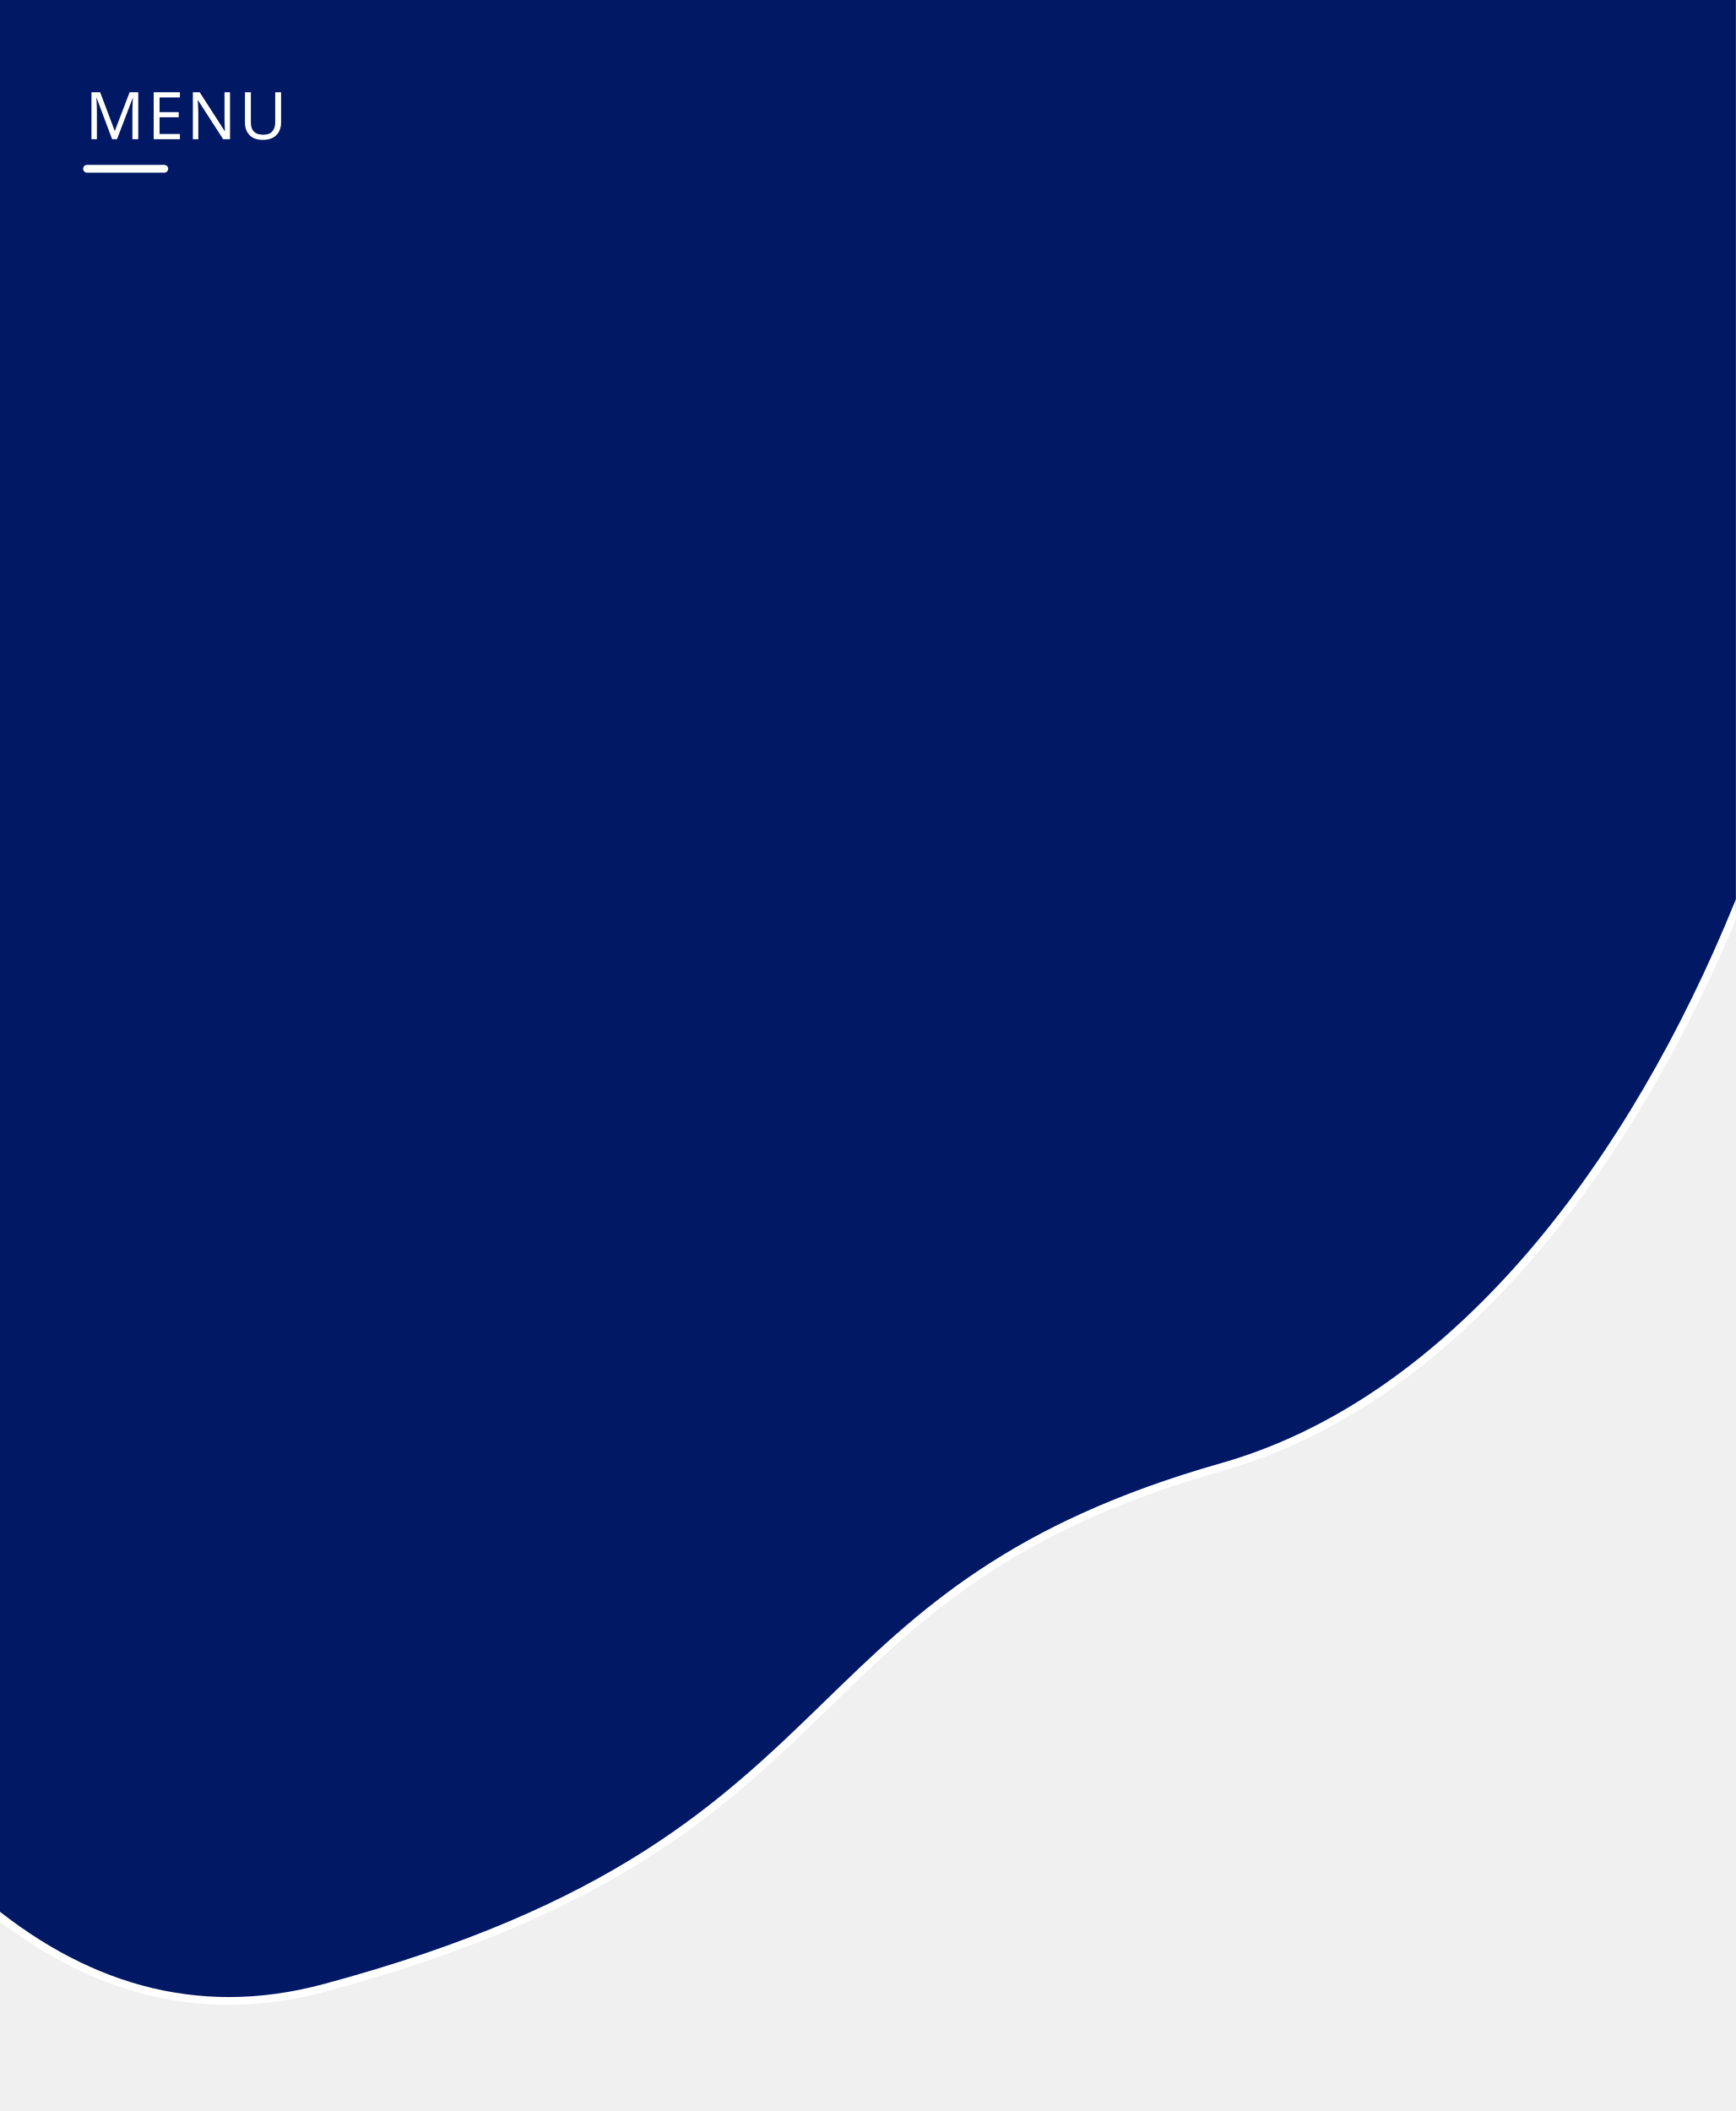
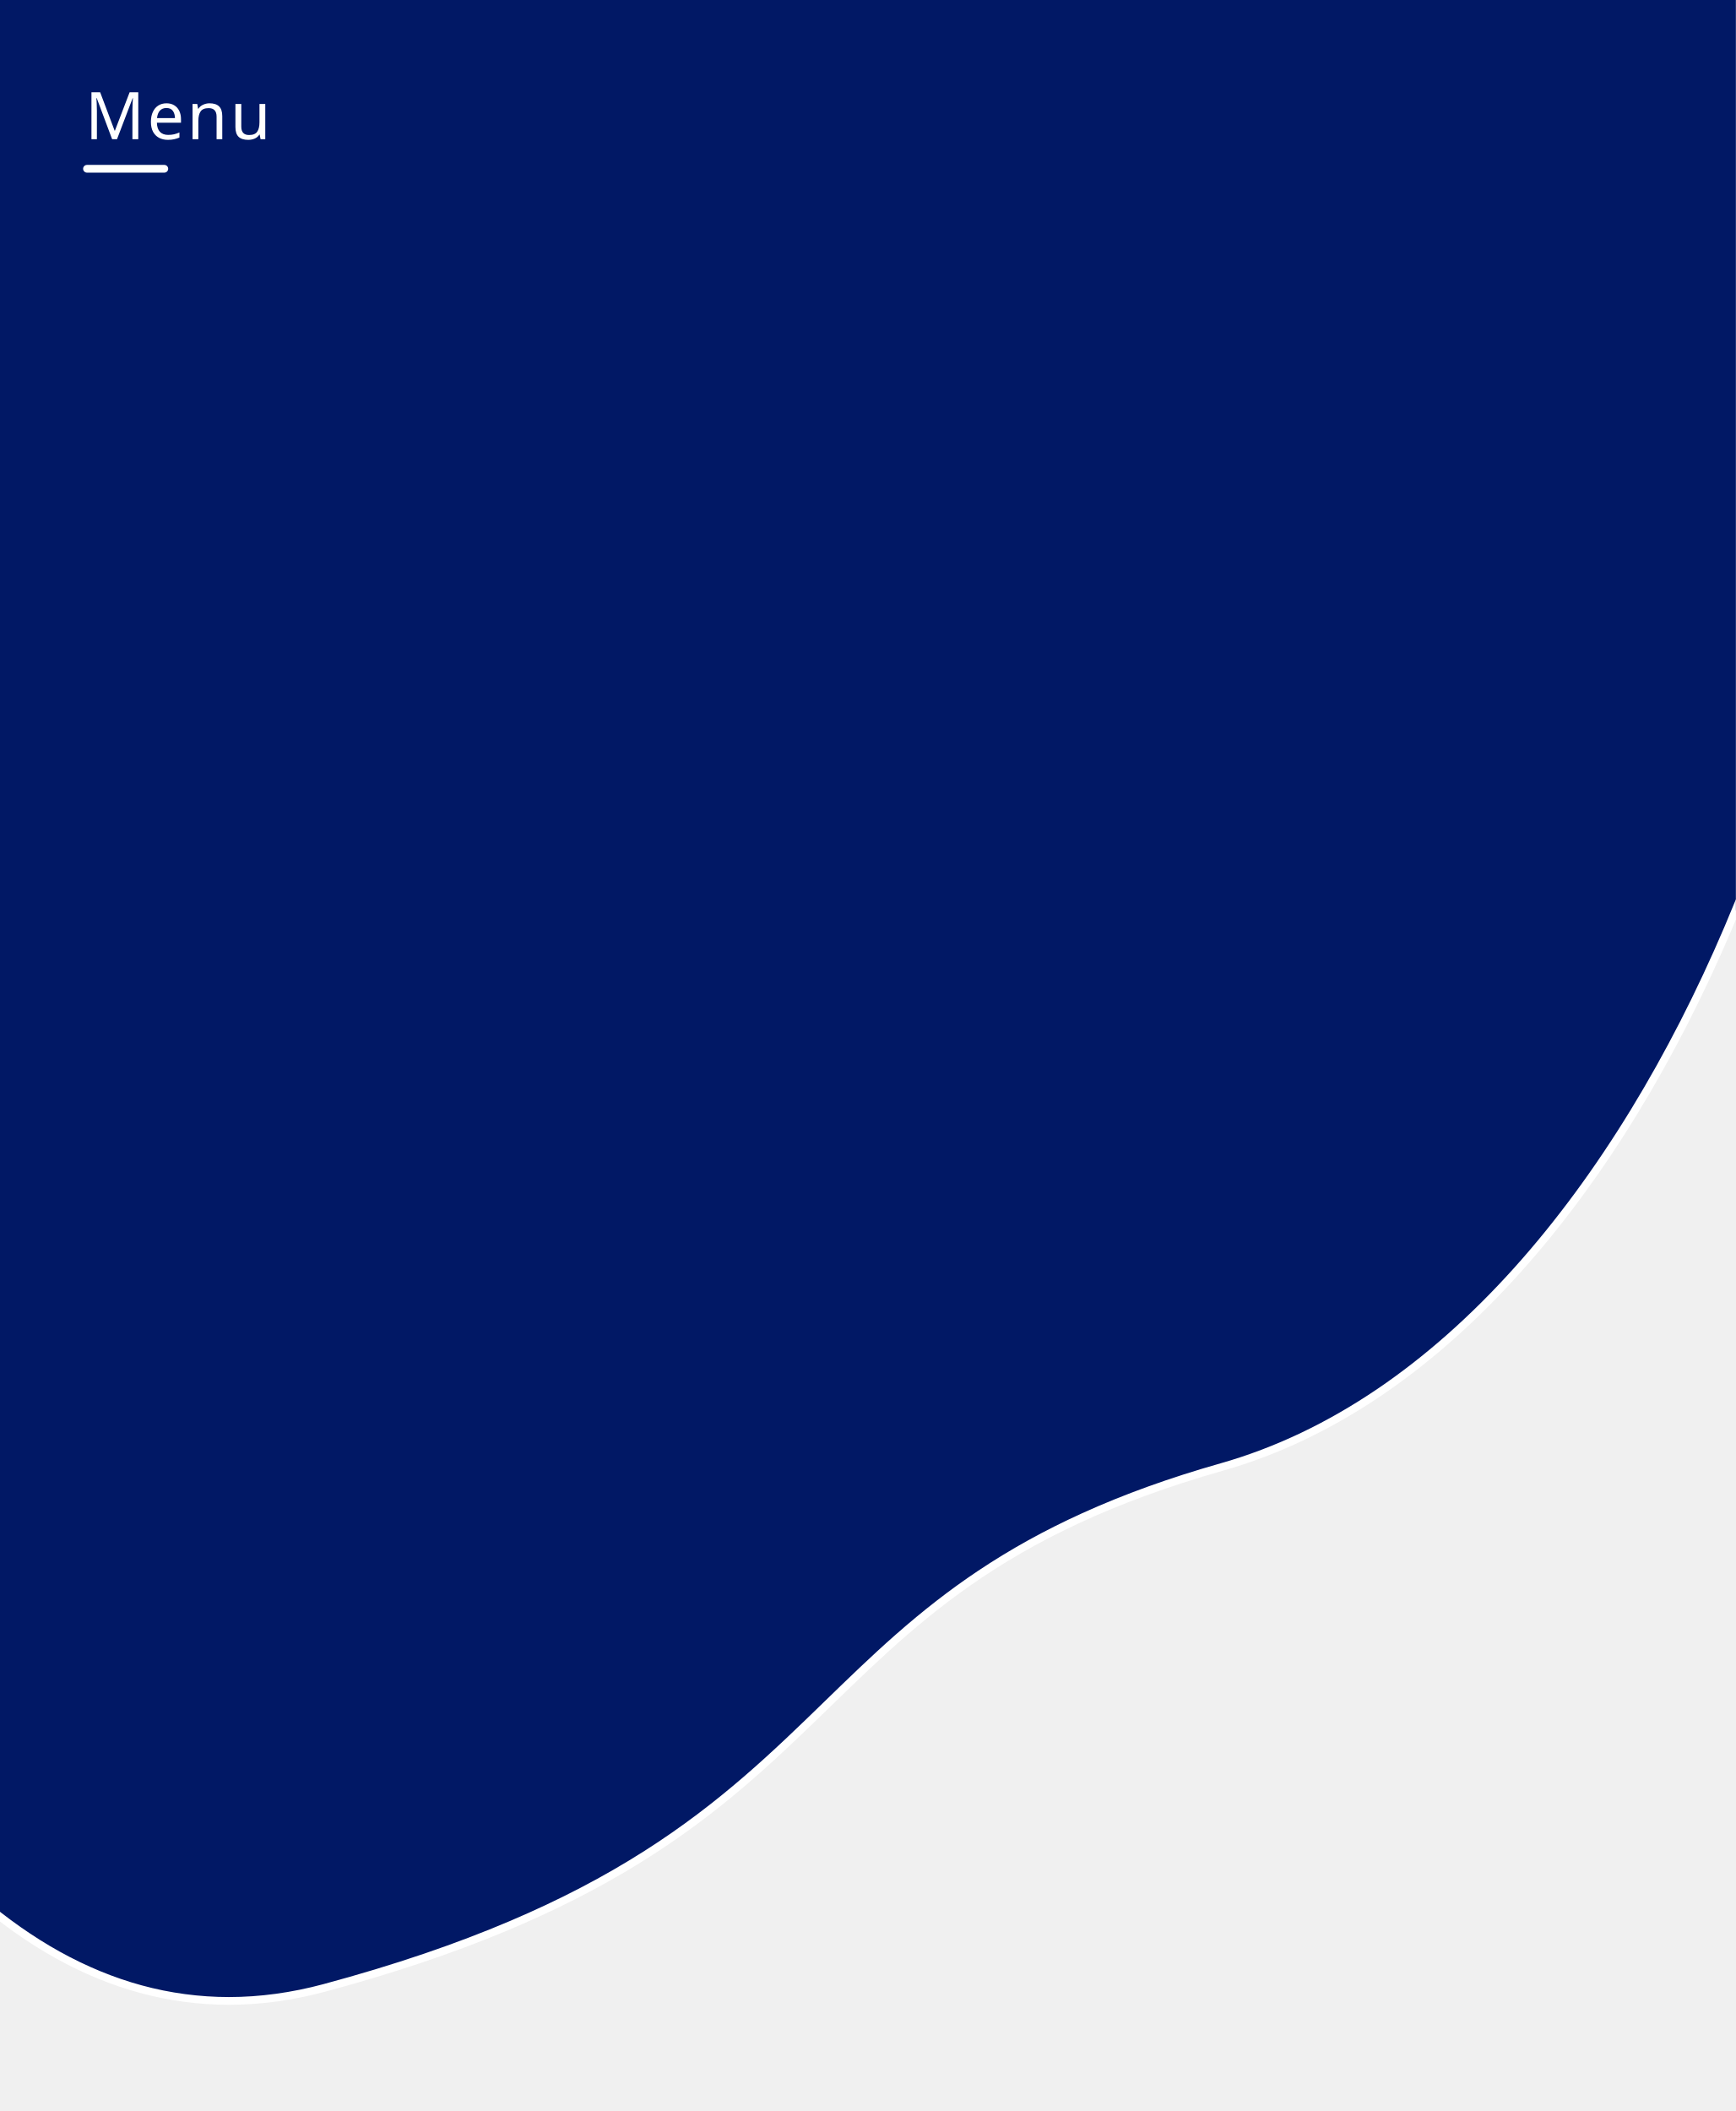
<svg xmlns="http://www.w3.org/2000/svg" width="449" height="546">
  <defs>
    <clipPath id="a">
      <path fill="#fff" d="M0 0h449v546H0z" />
    </clipPath>
  </defs>
  <g data-name="Mask" clip-path="url(#a)">
    <g fill="#011865">
      <path d="M59.208 517.528c-7.7 0-15.387-1.032-22.847-3.067-7.25-1.978-14.475-4.956-21.475-8.85-6.805-3.785-13.572-8.534-20.112-14.114-6.355-5.422-12.657-11.765-18.73-18.854-11.643-13.588-22.818-30.328-33.215-49.755-9.802-18.317-19.025-39.224-27.412-62.141-7.931-21.673-15.16-45.26-21.486-70.103-6.029-23.676-11.23-48.452-15.46-73.642-4.083-24.322-7.225-48.802-9.34-72.763-2.077-23.558-3.131-46.256-3.131-67.464 0-22.044 1.962-44.073 5.832-65.477 3.77-20.858 9.398-41.374 16.724-60.98 7.193-19.246 16.096-37.81 26.46-55.174 10.266-17.198 22.054-33.369 35.038-48.064 12.983-14.694 27.267-28.033 42.457-39.648 15.333-11.724 31.724-21.794 48.718-29.929 17.305-8.284 35.413-14.646 53.823-18.91A256.456 256.456 0 01152.835-248c17.189 0 32.477.77 45.44 2.287 11.876 1.39 22.072 3.439 30.304 6.09 13.974 4.5 22.606 10.79 25.657 18.697 1.468 3.801 1.648 8.025.537 12.554-.903 3.678-2.652 7.565-5.2 11.554-4.367 6.836-9.6 11.617-9.653 11.664l-1.036.94 1.224.676c.137.076 13.88 7.684 34.404 20.524a1069.88 1069.88 0 0135.66 23.31c14.51 9.906 28.451 19.972 41.436 29.92 33.035 25.306 60.152 49.997 80.598 73.386 12.121 13.867 21.999 27.42 29.357 40.285 3.949 6.902 7.248 13.74 9.807 20.326 2.67 6.873 4.608 13.66 5.759 20.172 4.678 26.473 4.366 58.672-.903 93.115-5.303 34.665-15.41 70.117-29.226 102.524-7.207 16.905-15.376 32.867-24.279 47.443-9.319 15.258-19.478 29.048-30.194 40.988-11.284 12.572-23.296 23.21-35.7 31.615-6.448 4.37-13.104 8.202-19.785 11.39-6.868 3.278-13.936 5.959-21.01 7.969-13.218 3.756-24.907 7.97-35.733 12.883-9.688 4.397-18.482 9.267-26.883 14.89-7.023 4.7-13.913 10.04-21.065 16.327-6.385 5.613-12.44 11.494-18.294 17.182-13.308 12.927-27.068 26.294-46.815 38.86-10.657 6.782-22.076 12.733-34.91 18.193-6.974 2.968-14.46 5.818-22.25 8.47-8.193 2.789-17 5.454-26.179 7.923-8.314 2.237-16.623 3.371-24.695 3.371z" />
      <path d="M152.835-247a255.46 255.46 0 00-57.557 6.567c-18.34 4.247-36.378 10.585-53.618 18.838C24.73-213.49 8.397-203.456-6.88-191.774c-15.14 11.576-29.376 24.87-42.315 39.516-12.944 14.65-24.695 30.77-34.929 47.914-10.334 17.313-19.21 35.822-26.382 55.013-7.306 19.549-12.917 40.008-16.677 60.807-3.86 21.345-5.816 43.315-5.816 65.3 0 21.178 1.052 43.846 3.128 67.375 2.111 23.935 5.25 48.39 9.33 72.686 4.224 25.162 9.42 49.911 15.442 73.56 6.318 24.812 13.537 48.365 21.456 70.006 8.37 22.873 17.574 43.737 27.355 62.013 10.363 19.364 21.497 36.044 33.092 49.576 6.04 7.05 12.304 13.356 18.62 18.744 6.49 5.537 13.202 10.248 19.949 14.001 6.93 3.855 14.08 6.802 21.252 8.759a85.822 85.822 0 0022.584 3.032c7.984 0 16.205-1.122 24.436-3.336 9.157-2.464 17.944-5.123 26.115-7.905 7.767-2.644 15.23-5.485 22.182-8.443 12.782-5.439 24.154-11.365 34.764-18.117 19.66-12.51 33.384-25.842 46.655-38.733 5.864-5.697 11.927-11.587 18.33-17.216 7.186-6.316 14.11-11.683 21.17-16.408 8.447-5.653 17.287-10.55 27.025-14.968 10.873-4.934 22.607-9.165 35.874-12.935 7.02-1.995 14.035-4.656 20.852-7.91 6.636-3.166 13.249-6.973 19.655-11.314 12.337-8.361 24.287-18.944 35.516-31.456 10.676-11.894 20.799-25.636 30.086-40.841 8.878-14.535 17.024-30.454 24.212-47.314 13.784-32.331 23.867-67.7 29.157-102.283 5.253-34.337 5.566-66.423.907-92.79-1.14-6.448-3.059-13.17-5.705-19.981-2.54-6.539-5.818-13.332-9.74-20.19-7.326-12.806-17.163-26.304-29.239-40.12-20.398-23.337-47.463-47.98-80.44-73.244-12.97-9.936-26.895-19.991-41.39-29.888a1068.704 1068.704 0 00-35.627-23.289c-20.508-12.83-34.242-20.434-34.378-20.51l-2.45-1.352 2.073-1.88c.051-.046 5.187-4.736 9.483-11.462 2.488-3.895 4.194-7.682 5.07-11.254 1.062-4.326.895-8.348-.497-11.955-2.938-7.61-11.36-13.702-25.031-18.105-8.17-2.631-18.303-4.667-30.114-6.05-12.925-1.512-28.174-2.279-45.324-2.279m0-2c158.967 0 87.757 64.587 87.757 64.587S459.032-63.769 478.113 44.211c19.082 107.98-45.66 303.175-161.807 336.18-116.147 33.005-89.02 96.233-232.143 134.732-8.552 2.3-16.884 3.405-24.955 3.405C-67.795 518.528-135 245.945-135 76.775-135-103.145-6.132-249 152.835-249z" fill="#fff" />
    </g>
    <path data-name="Middle line" fill="none" stroke="#fff" stroke-linecap="round" stroke-width="2" d="M22.5 43.653h20" />
    <text transform="translate(22 36)" fill="#fff" font-size="17" font-family="Raleway-Regular, Raleway" letter-spacing=".04em">
-       <tspan x="0" y="0">MENU</tspan>
+       <tspan x="0" y="0">Menu</tspan>
    </text>
  </g>
</svg>
